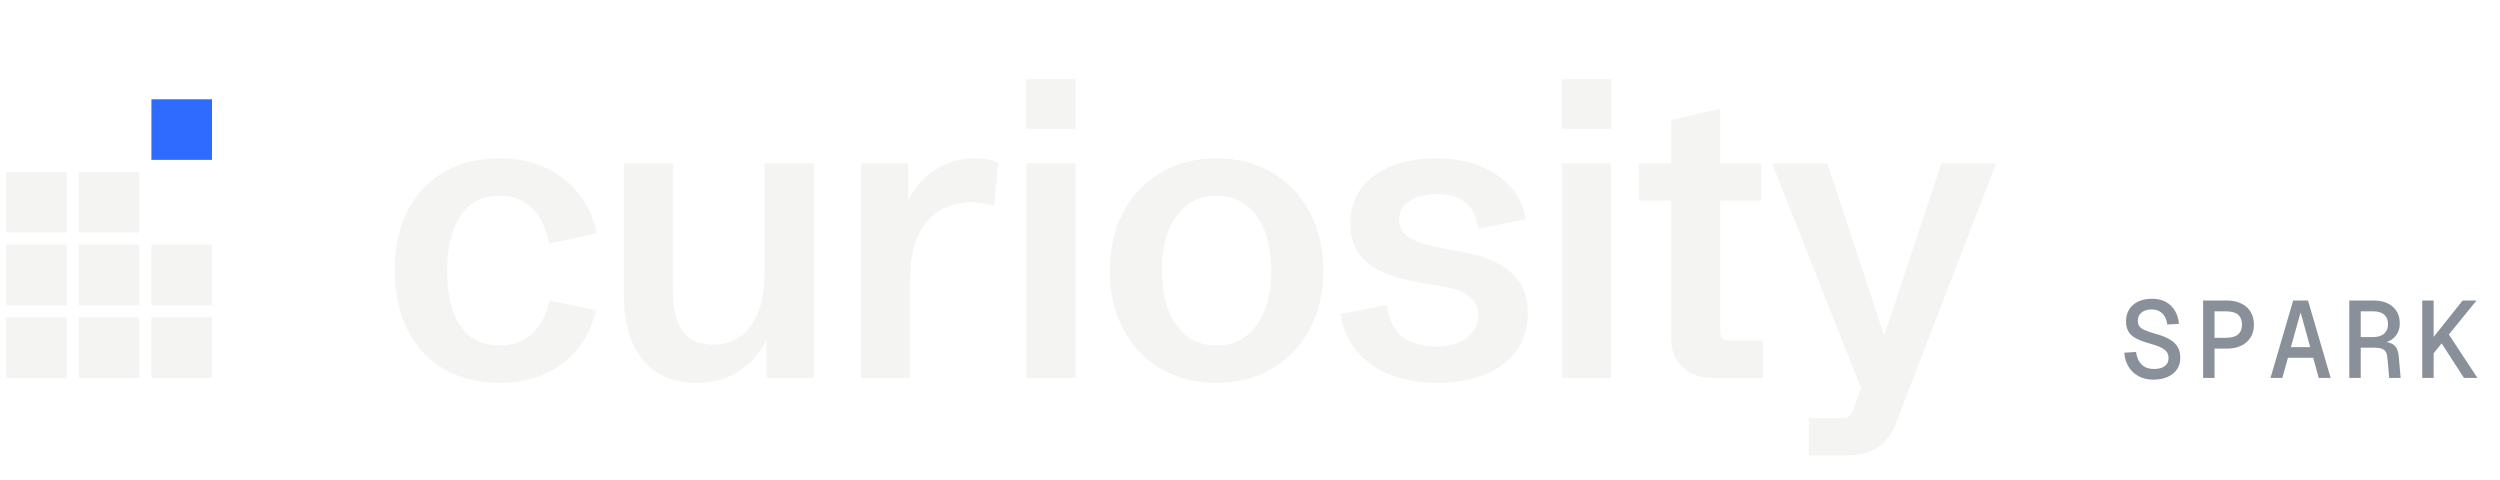
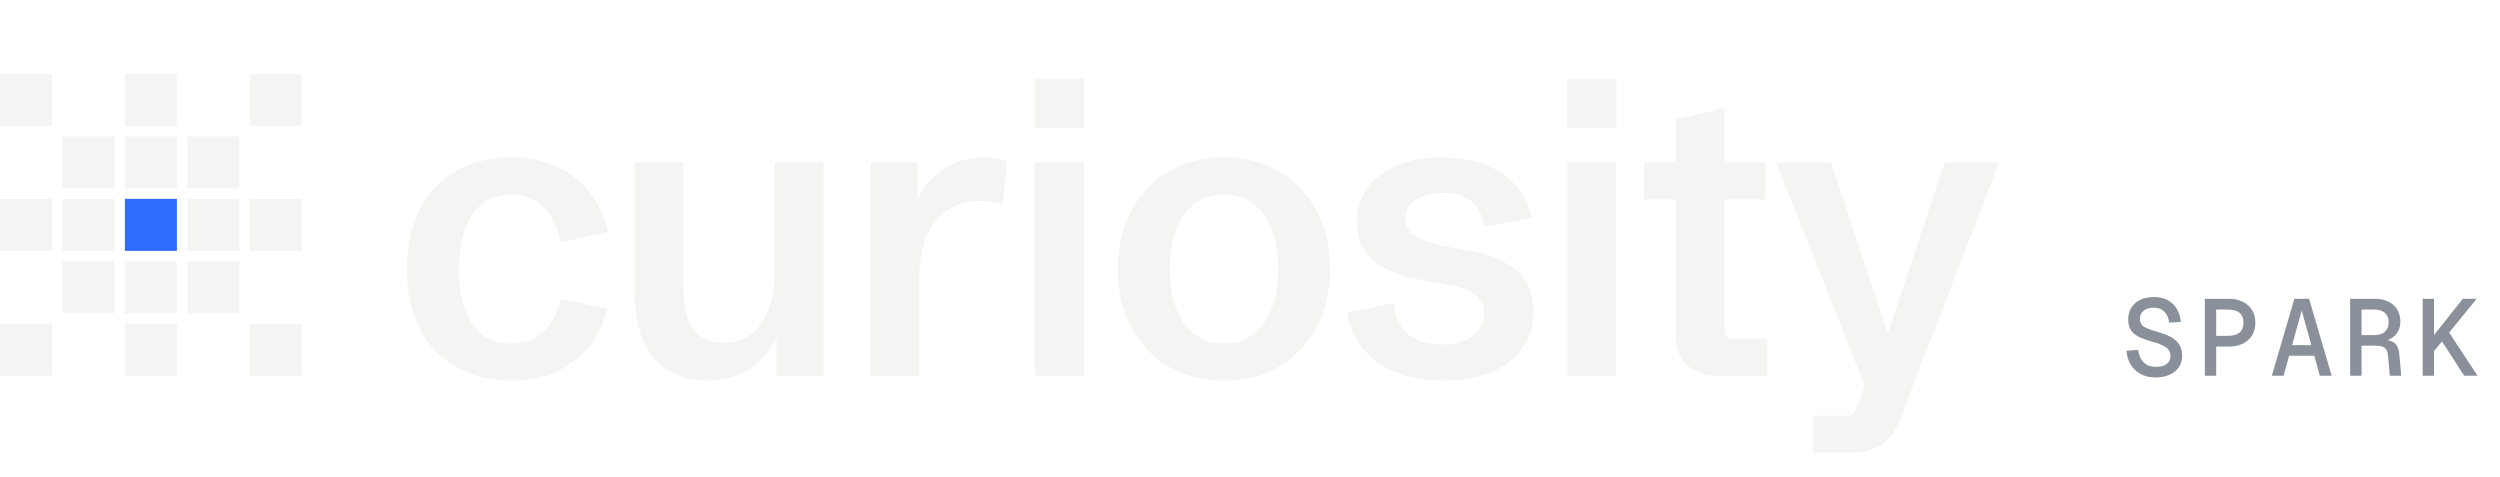
- <svg xmlns="http://www.w3.org/2000/svg" viewBox="0 0 344 66">
-   <g transform="translate(0 12.83) scale(.4167) translate(-24 0)">
+ <svg xmlns="http://www.w3.org/2000/svg" viewBox="0 0 346 66">
+   <g transform="translate(-9.36 0.88) scale(0.36)">
    <g>
      <rect x="26" y="26" width="20" height="20" fill="#F4F4F2" />
-       <rect x="50" y="26" width="20" height="20" fill="#F4F4F2" />
-       <rect x="26" y="50" width="20" height="20" fill="#F4F4F2" />
+       <rect x="74" y="26" width="20" height="20" fill="#F4F4F2" />
+       <rect x="122" y="26" width="20" height="20" fill="#F4F4F2" />
      <rect x="50" y="50" width="20" height="20" fill="#F4F4F2" />
      <rect x="74" y="50" width="20" height="20" fill="#F4F4F2" />
+       <rect x="98" y="50" width="20" height="20" fill="#F4F4F2" />
      <rect x="26" y="74" width="20" height="20" fill="#F4F4F2" />
      <rect x="50" y="74" width="20" height="20" fill="#F4F4F2" />
-       <rect x="74" y="74" width="20" height="20" fill="#F4F4F2" />
-       <rect x="74" y="2" width="20" height="20" fill="#2F6BFF" />
+       <rect x="74" y="74" width="20" height="20" fill="#2F6BFF" />
+       <rect x="98" y="74" width="20" height="20" fill="#F4F4F2" />
+       <rect x="122" y="74" width="20" height="20" fill="#F4F4F2" />
+       <rect x="50" y="98" width="20" height="20" fill="#F4F4F2" />
+       <rect x="74" y="98" width="20" height="20" fill="#F4F4F2" />
+       <rect x="98" y="98" width="20" height="20" fill="#F4F4F2" />
+       <rect x="26" y="122" width="20" height="20" fill="#F4F4F2" />
+       <rect x="74" y="122" width="20" height="20" fill="#F4F4F2" />
+       <rect x="122" y="122" width="20" height="20" fill="#F4F4F2" />
    </g>
  </g>
-   <path d="M68.84 52.68Q64.36 52.68 61.11 50.80Q57.85 48.91 56.09 45.44Q54.32 41.96 54.32 37.23Q54.32 32.48 56.09 29Q57.85 25.53 61.11 23.66Q64.36 21.79 68.82 21.79Q72.07 21.79 74.80 22.96Q77.54 24.14 79.45 26.43Q81.37 28.73 82.13 32.07L75.57 33.54Q74.91 30.29 73.18 28.61Q71.44 26.93 68.79 26.93Q65.18 26.93 63.35 29.71Q61.52 32.50 61.52 37.29Q61.52 42.07 63.33 44.81Q65.15 47.54 68.79 47.54Q71.39 47.54 73.14 45.98Q74.89 44.43 75.63 41.34L82.02 42.70Q81.42 45.22 80.16 47.09Q78.91 48.96 77.14 50.21Q75.38 51.45 73.27 52.07Q71.17 52.68 68.84 52.68M95.82 52.68Q92.54 52.68 90.31 51.19Q88.08 49.70 86.96 47Q85.84 44.29 85.84 40.71L85.84 22.47L92.59 22.47L92.59 39.97Q92.59 43.55 93.88 45.49Q95.16 47.43 98.14 47.43Q100.11 47.43 101.70 46.41Q103.28 45.38 104.24 43.17Q105.20 40.95 105.20 37.37L105.20 22.47L111.98 22.47L111.98 52L105.47 52L105.47 45.05L105.66 46.29Q104.41 49.18 101.90 50.93Q99.40 52.68 95.82 52.68M125.23 52L118.48 52L118.48 22.47L124.96 22.47L124.96 28.98L124.71 28.16Q126.08 24.96 128.65 23.37Q131.22 21.79 134.12 21.79Q134.94 21.79 135.77 21.92Q136.60 22.06 137.37 22.39L136.77 28.32Q135.10 27.83 133.51 27.83Q132.34 27.83 130.90 28.25Q129.47 28.68 128.18 29.82Q126.90 30.97 126.06 33.12Q125.23 35.27 125.23 38.68M148 52L141.24 52L141.24 22.47L148 22.47M167.40 52.68Q163.05 52.68 159.73 50.73Q156.40 48.77 154.56 45.29Q152.71 41.80 152.71 37.23Q152.71 32.67 154.56 29.18Q156.40 25.70 159.73 23.74Q163.05 21.79 167.40 21.79Q171.74 21.79 175.05 23.74Q178.36 25.70 180.22 29.18Q182.08 32.67 182.08 37.23Q182.08 41.80 180.22 45.29Q178.36 48.77 175.04 50.73Q171.72 52.68 167.40 52.68M167.40 47.54Q170.87 47.54 172.89 44.77Q174.92 41.99 174.92 37.23Q174.92 32.45 172.89 29.69Q170.87 26.93 167.40 26.93Q163.90 26.93 161.89 29.69Q159.88 32.45 159.88 37.23Q159.88 41.99 161.89 44.77Q163.90 47.54 167.40 47.54M197.76 52.68Q194.48 52.68 191.65 51.69Q188.82 50.69 186.92 48.60Q185.02 46.50 184.45 43.22L190.87 41.96Q191.15 44.84 192.88 46.26Q194.62 47.68 197.52 47.68Q200.39 47.68 201.91 46.42Q203.42 45.16 203.42 43.41Q203.42 41.88 202.29 40.87Q201.15 39.86 198.67 39.45L195.63 38.93Q194.10 38.66 192.40 38.21Q190.71 37.75 189.21 36.89Q187.70 36.03 186.76 34.54Q185.81 33.05 185.81 30.75Q185.81 27.83 187.37 25.83Q188.93 23.84 191.60 22.81Q194.26 21.79 197.60 21.79Q200.85 21.79 203.44 22.76Q206.02 23.73 207.73 25.59Q209.44 27.45 209.96 30.15L203.45 31.46Q203.26 30.15 202.66 29.07Q202.06 27.99 200.87 27.35Q199.68 26.71 197.74 26.71Q195.47 26.71 193.99 27.62Q192.51 28.54 192.51 30.23Q192.51 31.36 193.18 32.08Q193.85 32.80 195.08 33.27Q196.31 33.73 197.98 34.06L201.26 34.69Q203.59 35.07 205.64 36.02Q207.69 36.96 208.96 38.66Q210.23 40.35 210.23 43.11Q210.23 46.18 208.62 48.32Q207.01 50.47 204.19 51.58Q201.37 52.68 197.76 52.68M221.68 52L214.92 52L214.92 22.47L221.68 22.47M242.58 52L235.80 52Q233.12 52 231.54 50.56Q229.95 49.13 229.95 46.61L229.95 27.61L225.52 27.61L225.52 22.47L229.95 22.47L229.95 16.54L236.70 14.95L236.70 22.47L242.34 22.47L242.34 27.61L236.70 27.61L236.70 45.33Q236.70 46.26 236.96 46.56Q237.22 46.86 238.07 46.86L242.58 46.86M254.38 62.66L248.89 62.66L248.89 57.52L253.67 57.52Q254.22 57.52 254.51 57.25Q254.79 56.98 255.04 56.32L256.79 51.43L256.33 54.05L243.83 22.47L251.43 22.47L259.74 47.63L258.84 47.46L267.13 22.47L274.67 22.47L260.81 58.40Q259.93 60.64 258.24 61.65Q256.54 62.66 254.38 62.66" fill="#F4F4F2" />
-   <rect x="141.2" y="10.9" width="6.83" height="6.83" fill="#F4F4F2" />
-   <rect x="214.88" y="10.9" width="6.83" height="6.83" fill="#F4F4F2" />
-   <path d="M296.29 52.24Q295.14 52.24 294.28 51.77Q293.41 51.31 292.90 50.48Q292.39 49.65 292.30 48.53L293.92 48.43Q294.03 49.20 294.34 49.72Q294.66 50.24 295.17 50.51Q295.68 50.77 296.35 50.77Q297.01 50.77 297.46 50.60Q297.91 50.42 298.15 50.09Q298.39 49.77 298.39 49.28Q298.39 48.80 298.17 48.46Q297.94 48.12 297.36 47.82Q296.77 47.53 295.65 47.22Q294.55 46.91 293.86 46.53Q293.17 46.15 292.86 45.59Q292.54 45.02 292.54 44.20Q292.54 43.28 292.97 42.59Q293.40 41.89 294.20 41.50Q295 41.11 296.13 41.11Q297.24 41.11 298.03 41.55Q298.81 41.98 299.27 42.75Q299.73 43.52 299.83 44.56L298.21 44.65Q298.14 44.03 297.88 43.57Q297.61 43.11 297.16 42.84Q296.71 42.58 296.08 42.58Q295.20 42.58 294.68 43Q294.16 43.42 294.16 44.13Q294.16 44.58 294.37 44.88Q294.58 45.19 295.11 45.42Q295.63 45.66 296.58 45.92Q297.85 46.27 298.60 46.73Q299.35 47.19 299.68 47.80Q300.01 48.41 300.01 49.28Q300.01 50.16 299.55 50.83Q299.08 51.51 298.25 51.87Q297.42 52.24 296.29 52.24M304.72 52L303.15 52L303.15 41.35L306.45 41.35Q307.56 41.35 308.39 41.76Q309.22 42.16 309.68 42.90Q310.14 43.64 310.14 44.66Q310.14 45.69 309.68 46.43Q309.22 47.17 308.39 47.57Q307.56 47.97 306.45 47.97L304.72 47.97L304.72 52M304.72 42.84L304.72 46.48L306.28 46.48Q307.42 46.48 307.96 46.02Q308.50 45.55 308.50 44.66Q308.50 43.77 307.96 43.30Q307.42 42.84 306.28 42.84M314.05 52L312.42 52L315.54 41.35L317.58 41.35L320.70 52L319.06 52L316.56 42.98L314.05 52M318.96 49.23L314.16 49.23L314.64 47.77L318.48 47.77M324.84 52L323.26 52L323.26 41.35L326.58 41.35Q328.27 41.35 329.24 42.20Q330.21 43.06 330.21 44.53Q330.21 45.30 329.87 45.88Q329.53 46.47 328.99 46.80Q328.44 47.13 327.82 47.17L327.76 46.99Q328.87 47.03 329.42 47.49Q329.97 47.95 330.06 48.97L330.33 52L328.75 52L328.51 49.27Q328.47 48.74 328.29 48.43Q328.11 48.12 327.73 47.98Q327.36 47.84 326.70 47.84L324.84 47.84L324.84 52M324.84 42.84L324.84 46.38L326.55 46.38Q327.54 46.38 328.06 45.91Q328.59 45.45 328.59 44.61Q328.59 43.75 328.06 43.29Q327.54 42.84 326.55 42.84M340.77 41.35L334.72 48.79L334.72 46.55L338.86 41.35L340.77 41.35M334.87 52L333.30 52L333.30 41.35L334.87 41.35L334.87 52M340.89 52L339.04 52L335.65 46.75L336.73 45.67" fill="#8A9099" />
+   <path d="M70.84 52.68Q66.36 52.68 63.11 50.80Q59.85 48.91 58.09 45.44Q56.32 41.96 56.32 37.23Q56.32 32.48 58.09 29Q59.85 25.53 63.11 23.66Q66.36 21.79 70.82 21.79Q74.07 21.79 76.80 22.96Q79.54 24.14 81.45 26.43Q83.37 28.73 84.13 32.07L77.57 33.54Q76.91 30.29 75.18 28.61Q73.44 26.93 70.79 26.93Q67.18 26.93 65.35 29.71Q63.52 32.50 63.52 37.29Q63.52 42.07 65.33 44.81Q67.15 47.54 70.79 47.54Q73.39 47.54 75.14 45.98Q76.89 44.43 77.63 41.34L84.02 42.70Q83.42 45.22 82.16 47.09Q80.91 48.96 79.14 50.21Q77.38 51.45 75.27 52.07Q73.17 52.68 70.84 52.68M97.82 52.68Q94.54 52.68 92.31 51.19Q90.08 49.70 88.96 47Q87.84 44.29 87.84 40.71L87.84 22.47L94.59 22.47L94.59 39.97Q94.59 43.55 95.88 45.49Q97.16 47.43 100.14 47.43Q102.11 47.43 103.70 46.41Q105.28 45.38 106.24 43.17Q107.20 40.95 107.20 37.37L107.20 22.47L113.98 22.47L113.98 52L107.47 52L107.47 45.05L107.66 46.29Q106.41 49.18 103.90 50.93Q101.40 52.68 97.82 52.68M127.23 52L120.48 52L120.48 22.47L126.96 22.47L126.96 28.98L126.71 28.16Q128.08 24.96 130.65 23.37Q133.22 21.79 136.12 21.79Q136.94 21.79 137.77 21.92Q138.60 22.06 139.37 22.39L138.77 28.32Q137.10 27.83 135.51 27.83Q134.34 27.83 132.90 28.25Q131.47 28.68 130.18 29.82Q128.90 30.97 128.06 33.12Q127.23 35.27 127.23 38.68M150 52L143.24 52L143.24 22.47L150 22.47M169.40 52.68Q165.05 52.68 161.73 50.73Q158.40 48.77 156.56 45.29Q154.71 41.80 154.71 37.23Q154.71 32.67 156.56 29.18Q158.40 25.70 161.73 23.74Q165.05 21.79 169.40 21.79Q173.74 21.79 177.05 23.74Q180.36 25.70 182.22 29.18Q184.08 32.67 184.08 37.23Q184.08 41.80 182.22 45.29Q180.36 48.77 177.04 50.73Q173.72 52.68 169.40 52.68M169.40 47.54Q172.87 47.54 174.89 44.77Q176.92 41.99 176.92 37.23Q176.92 32.45 174.89 29.69Q172.87 26.93 169.40 26.93Q165.90 26.93 163.89 29.69Q161.88 32.45 161.88 37.23Q161.88 41.99 163.89 44.77Q165.90 47.54 169.40 47.54M199.76 52.68Q196.48 52.68 193.65 51.69Q190.82 50.69 188.92 48.60Q187.02 46.50 186.45 43.22L192.87 41.96Q193.15 44.84 194.88 46.26Q196.62 47.68 199.52 47.68Q202.39 47.68 203.91 46.42Q205.42 45.16 205.42 43.41Q205.42 41.88 204.29 40.87Q203.15 39.86 200.67 39.45L197.63 38.93Q196.10 38.66 194.40 38.21Q192.71 37.75 191.21 36.89Q189.70 36.03 188.76 34.54Q187.81 33.05 187.81 30.75Q187.81 27.83 189.37 25.83Q190.93 23.84 193.60 22.81Q196.26 21.79 199.60 21.79Q202.85 21.79 205.44 22.76Q208.02 23.73 209.73 25.59Q211.44 27.45 211.96 30.15L205.45 31.46Q205.26 30.15 204.66 29.07Q204.06 27.99 202.87 27.35Q201.68 26.71 199.74 26.71Q197.47 26.71 195.99 27.62Q194.51 28.54 194.51 30.23Q194.51 31.36 195.18 32.08Q195.85 32.80 197.08 33.27Q198.31 33.73 199.98 34.06L203.26 34.69Q205.59 35.07 207.64 36.02Q209.69 36.96 210.96 38.66Q212.23 40.35 212.23 43.11Q212.23 46.18 210.62 48.32Q209.01 50.47 206.19 51.58Q203.37 52.68 199.76 52.68M223.68 52L216.92 52L216.92 22.47L223.68 22.47M244.58 52L237.80 52Q235.12 52 233.54 50.56Q231.95 49.13 231.95 46.61L231.95 27.61L227.52 27.61L227.52 22.47L231.95 22.47L231.95 16.54L238.70 14.95L238.70 22.47L244.34 22.47L244.34 27.61L238.70 27.61L238.70 45.33Q238.70 46.26 238.96 46.56Q239.22 46.86 240.07 46.86L244.58 46.86M256.38 62.66L250.89 62.66L250.89 57.52L255.67 57.52Q256.22 57.52 256.51 57.25Q256.79 56.98 257.04 56.32L258.79 51.43L258.33 54.05L245.83 22.47L253.43 22.47L261.74 47.63L260.84 47.46L269.13 22.47L276.67 22.47L262.81 58.40Q261.93 60.64 260.24 61.65Q258.54 62.66 256.38 62.66" fill="#F4F4F2" />
+   <rect x="143.2" y="10.9" width="6.83" height="6.83" fill="#F4F4F2" />
+   <rect x="216.88" y="10.9" width="6.83" height="6.83" fill="#F4F4F2" />
+   <path d="M298.29 52.24Q297.14 52.24 296.28 51.77Q295.41 51.31 294.90 50.48Q294.39 49.65 294.30 48.53L295.92 48.43Q296.03 49.20 296.34 49.72Q296.66 50.24 297.17 50.51Q297.68 50.77 298.35 50.77Q299.01 50.77 299.46 50.60Q299.91 50.42 300.15 50.09Q300.39 49.77 300.39 49.28Q300.39 48.80 300.17 48.46Q299.94 48.12 299.36 47.82Q298.77 47.53 297.65 47.22Q296.55 46.91 295.86 46.53Q295.17 46.15 294.86 45.59Q294.54 45.02 294.54 44.20Q294.54 43.28 294.97 42.59Q295.40 41.89 296.20 41.50Q297 41.11 298.13 41.11Q299.24 41.11 300.03 41.55Q300.81 41.98 301.27 42.75Q301.73 43.52 301.83 44.56L300.21 44.65Q300.14 44.03 299.88 43.57Q299.61 43.11 299.16 42.84Q298.71 42.58 298.08 42.58Q297.20 42.58 296.68 43Q296.16 43.42 296.16 44.13Q296.16 44.58 296.37 44.88Q296.58 45.19 297.11 45.42Q297.63 45.66 298.58 45.92Q299.85 46.27 300.60 46.73Q301.35 47.19 301.68 47.80Q302.01 48.41 302.01 49.28Q302.01 50.16 301.55 50.83Q301.08 51.51 300.25 51.87Q299.42 52.24 298.29 52.24M306.72 52L305.15 52L305.15 41.35L308.45 41.35Q309.56 41.35 310.39 41.76Q311.22 42.16 311.68 42.90Q312.14 43.64 312.14 44.66Q312.14 45.69 311.68 46.43Q311.22 47.17 310.39 47.57Q309.56 47.97 308.45 47.97L306.72 47.97L306.72 52M306.72 42.84L306.72 46.48L308.28 46.48Q309.42 46.48 309.96 46.02Q310.50 45.55 310.50 44.66Q310.50 43.77 309.96 43.30Q309.42 42.84 308.28 42.84M316.05 52L314.42 52L317.54 41.35L319.58 41.35L322.70 52L321.06 52L318.56 42.98L316.05 52M320.96 49.23L316.16 49.23L316.64 47.77L320.48 47.77M326.84 52L325.26 52L325.26 41.35L328.58 41.35Q330.27 41.35 331.24 42.20Q332.21 43.06 332.21 44.53Q332.21 45.30 331.87 45.88Q331.53 46.47 330.99 46.80Q330.44 47.13 329.82 47.17L329.76 46.99Q330.87 47.03 331.42 47.49Q331.97 47.95 332.06 48.97L332.33 52L330.75 52L330.51 49.27Q330.47 48.74 330.29 48.43Q330.11 48.12 329.73 47.98Q329.36 47.84 328.70 47.84L326.84 47.84L326.84 52M326.84 42.84L326.84 46.38L328.55 46.38Q329.54 46.38 330.06 45.91Q330.59 45.45 330.59 44.61Q330.59 43.75 330.06 43.29Q329.54 42.84 328.55 42.84M342.77 41.35L336.72 48.79L336.72 46.55L340.86 41.35L342.77 41.35M336.87 52L335.30 52L335.30 41.35L336.87 41.35L336.87 52M342.89 52L341.04 52L337.65 46.75L338.73 45.67" fill="#8A9099" />
</svg>
